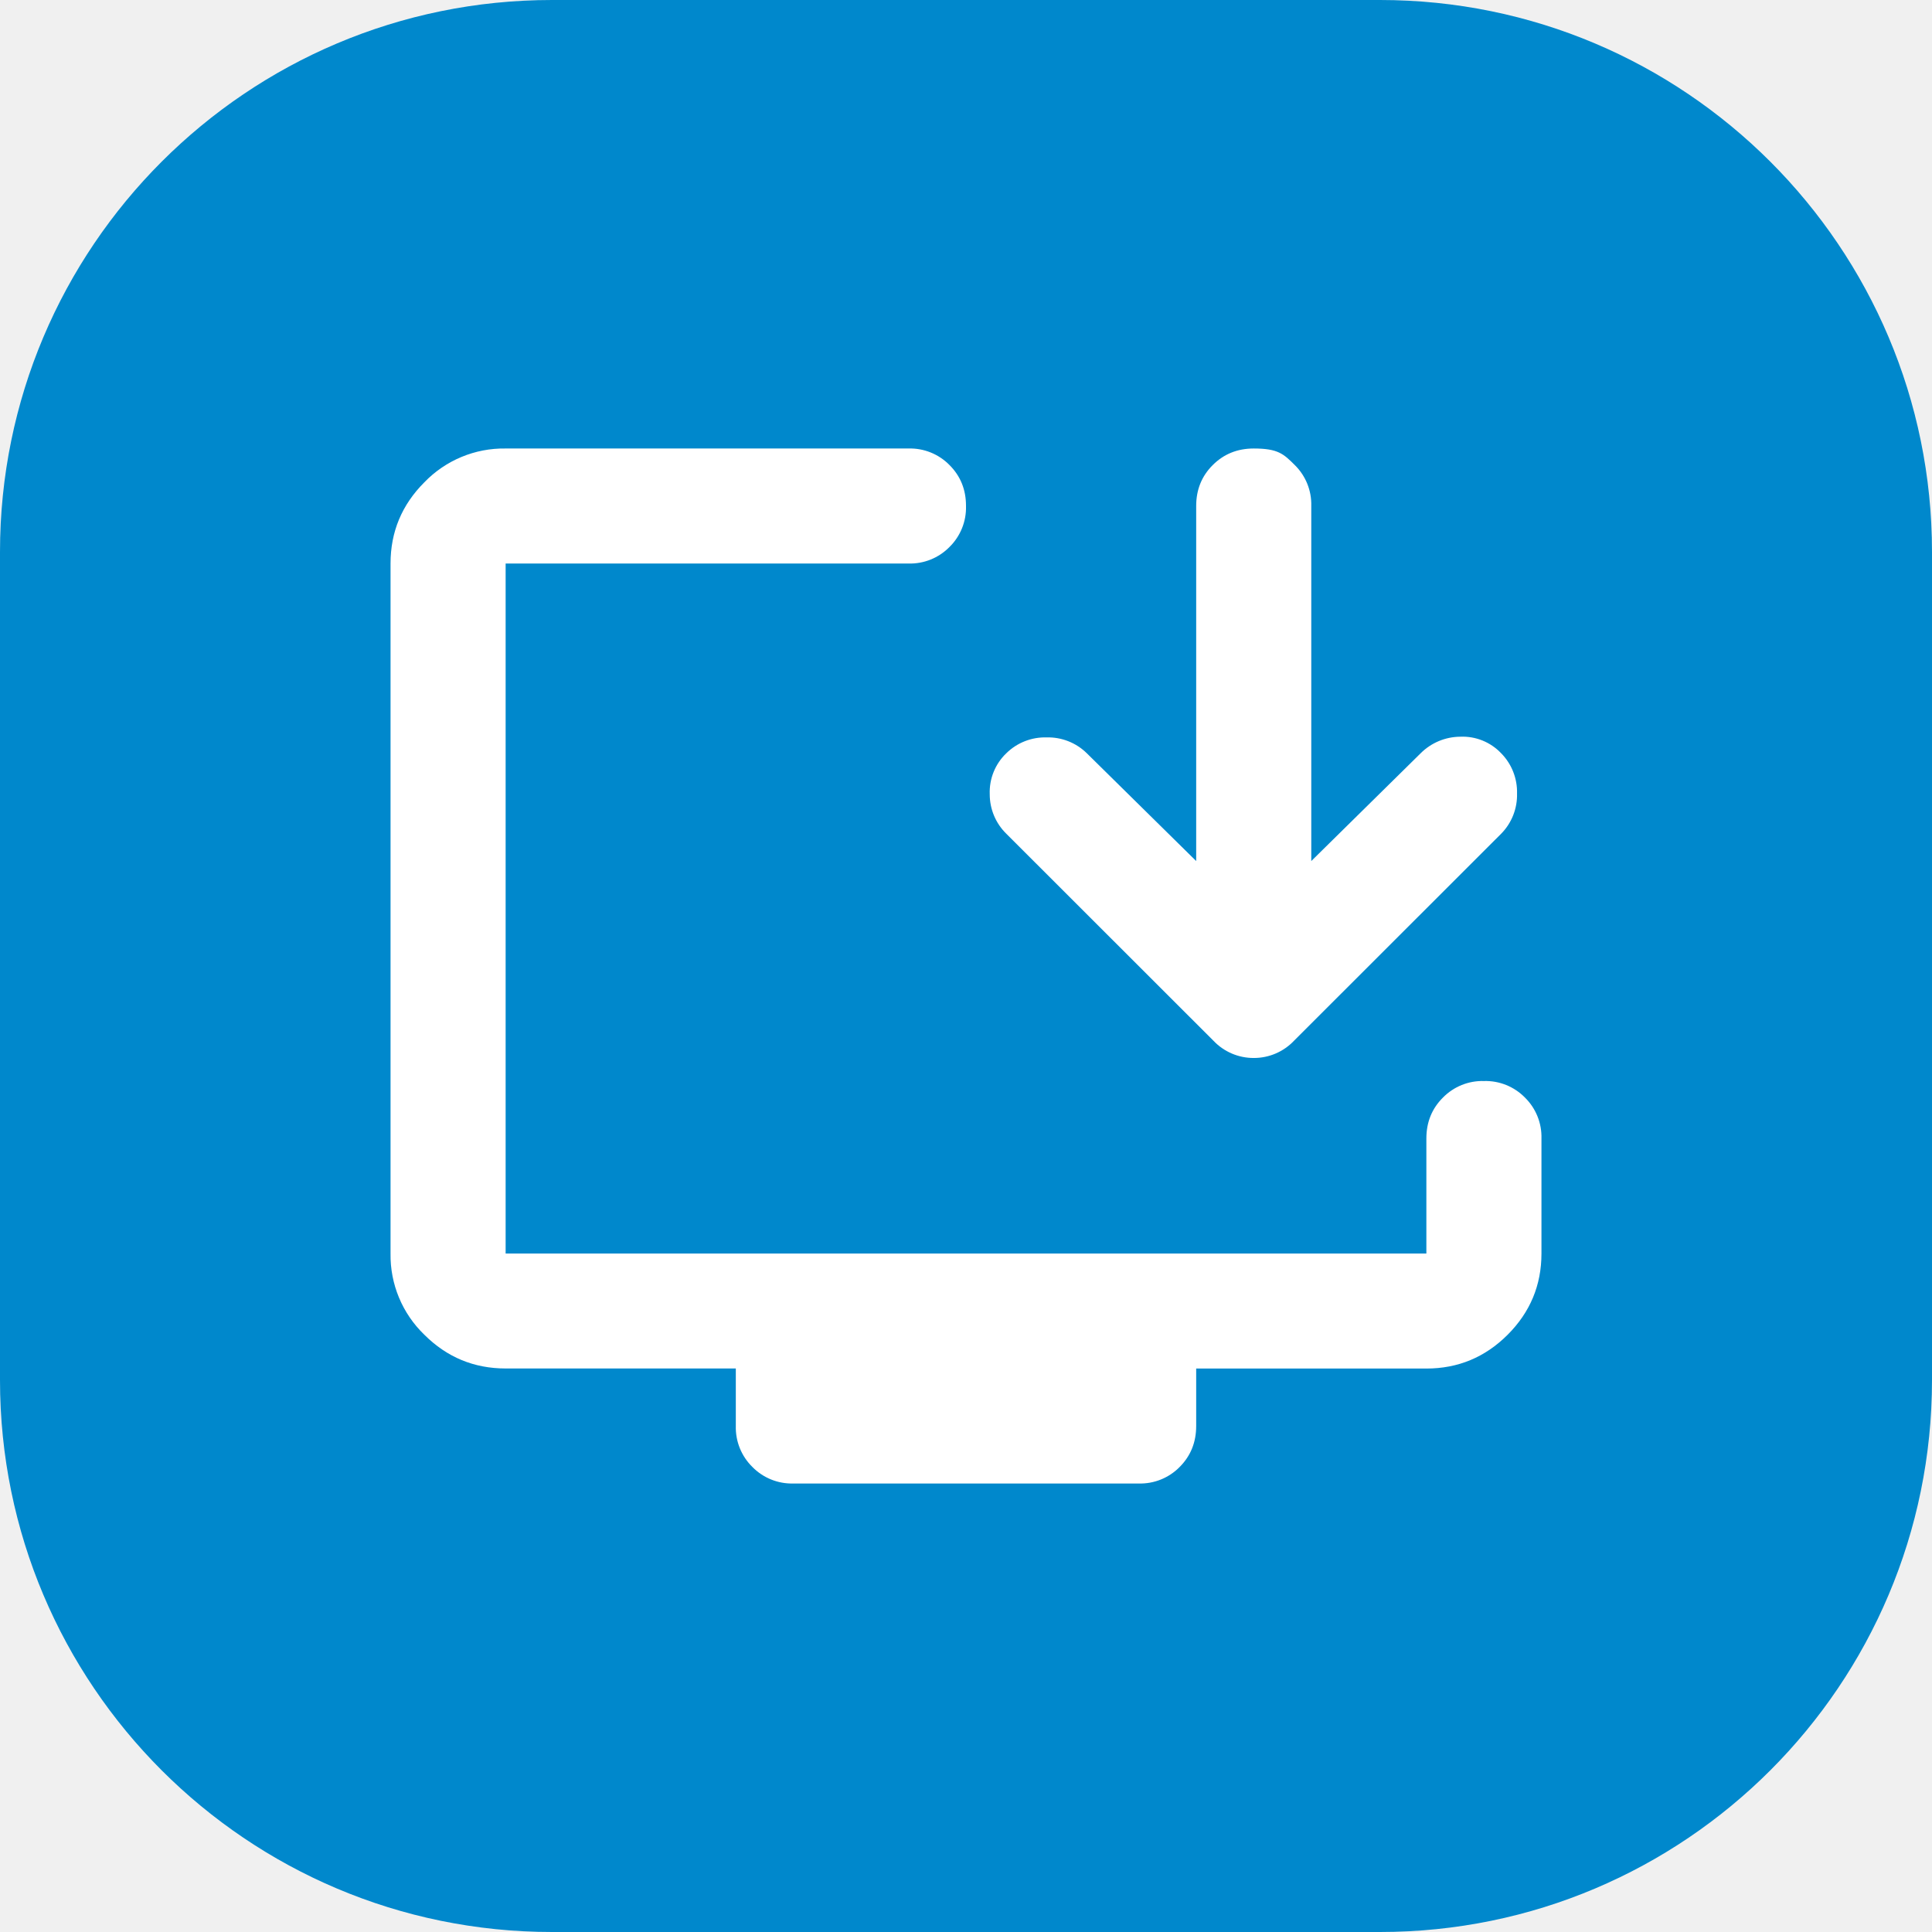
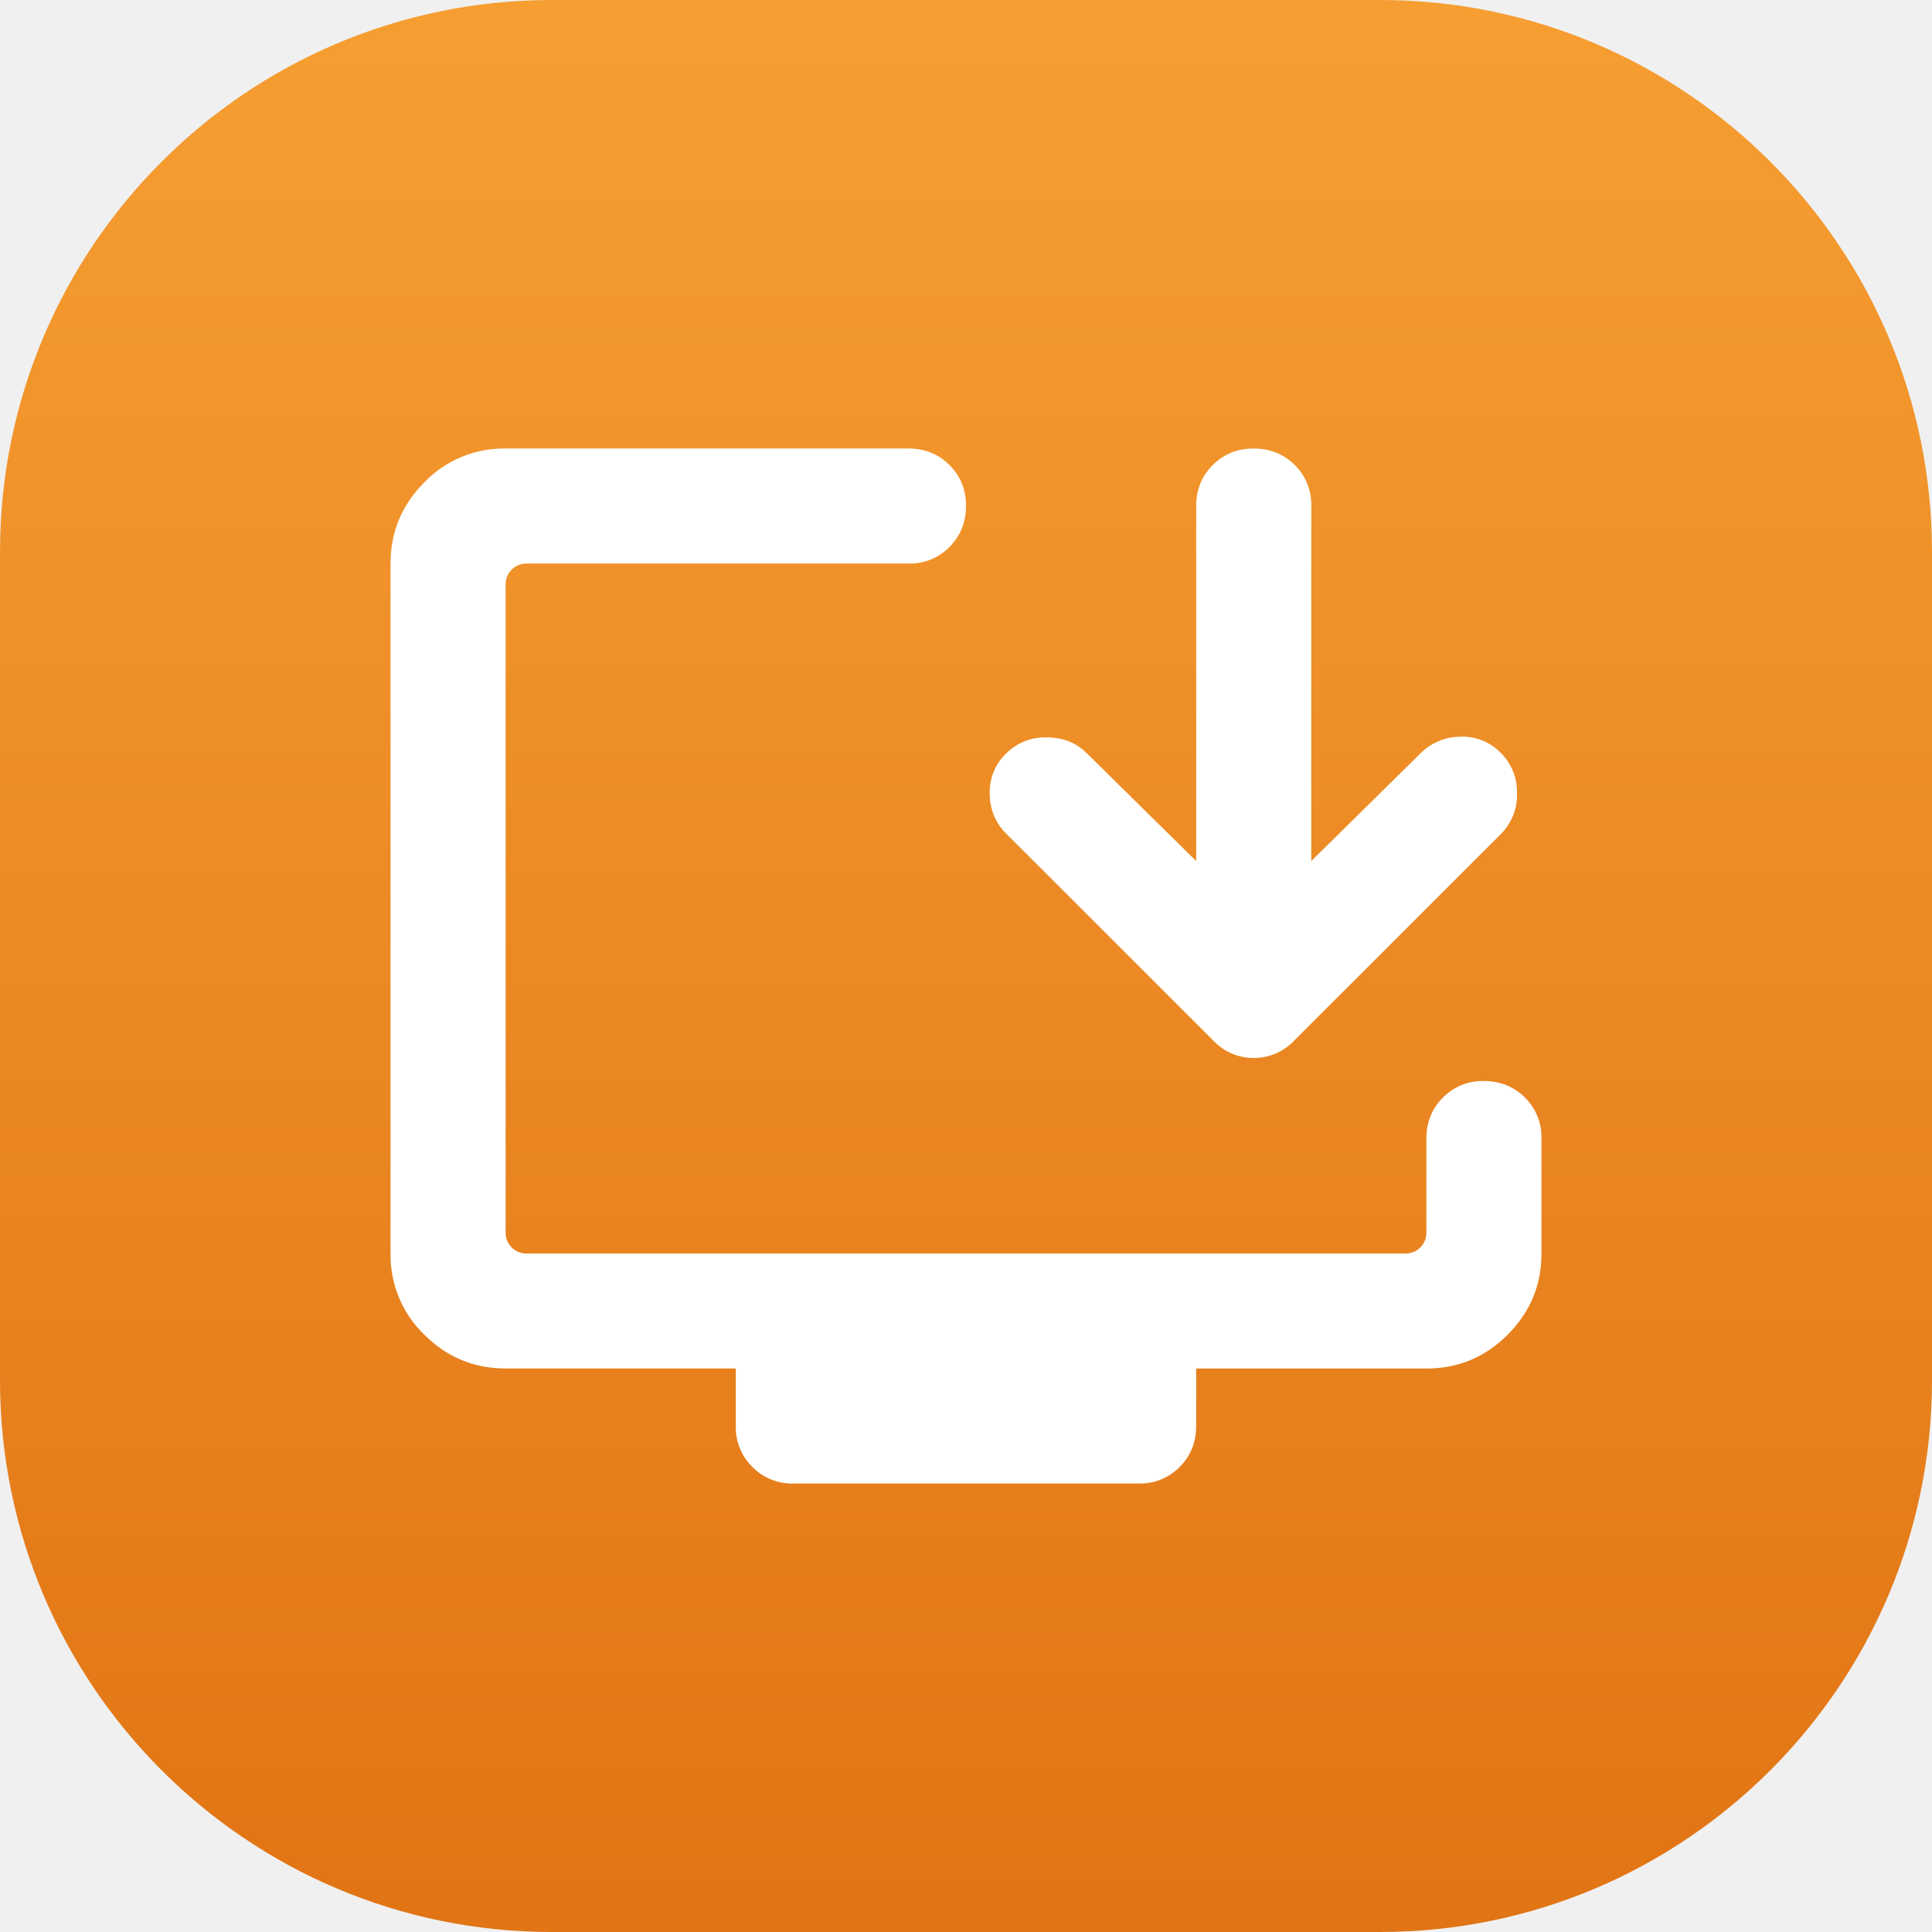
<svg xmlns="http://www.w3.org/2000/svg" width="28" height="28" fill="none">
-   <rect width="28" height="28" fill="#08C" rx="8" />
-   <path fill="#fff" d="M10.664 20.667v-.834H7.328q-.688 0-1.178-.489a1.6 1.6 0 0 1-.49-1.177v-10q0-.687.49-1.177a1.6 1.6 0 0 1 1.178-.49h5.838a.8.8 0 0 1 .595.24q.24.24.239.593a.8.8 0 0 1-.24.595.8.8 0 0 1-.594.239H7.328v10h13.344V16.5q0-.354.24-.593a.8.8 0 0 1 .594-.24.8.8 0 0 1 .595.24.8.8 0 0 1 .239.593v1.667q0 .687-.49 1.177t-1.178.49h-3.336v.833q0 .354-.24.594a.8.8 0 0 1-.594.239h-5.004a.8.8 0 0 1-.594-.24.8.8 0 0 1-.24-.593m6.672-8.188V7.333q0-.354.24-.593.24-.24.594-.24c.354 0 .434.08.595.24a.8.8 0 0 1 .239.593v5.146l1.585-1.562a.82.82 0 0 1 .573-.24.77.77 0 0 1 .594.24.8.8 0 0 1 .23.583.8.8 0 0 1-.23.583l-3.002 3a.8.8 0 0 1-.584.25.8.8 0 0 1-.584-.25l-3.002-3a.8.8 0 0 1-.24-.572.78.78 0 0 1 .24-.594.8.8 0 0 1 .584-.23.8.8 0 0 1 .583.23z" />
+   <rect width="28" height="28" fill="url(#settings_install-desktop_svg__a)" rx="8" />
+   <path fill="#fff" d="M10.664 20.667v-.834H7.328q-.688 0-1.178-.489a1.6 1.6 0 0 1-.49-1.177v-10q0-.687.49-1.177a1.6 1.6 0 0 1 1.178-.49h5.838q.354 0 .595.24.24.24.239.593 0 .354-.24.595a.8.8 0 0 1-.594.239H7.628a.3.3 0 0 0-.3.3v9.4a.3.3 0 0 0 .3.3h12.744a.3.3 0 0 0 .3-.3V16.5q0-.354.24-.593a.8.8 0 0 1 .594-.24q.354 0 .595.24a.8.8 0 0 1 .239.593v1.667q0 .687-.49 1.177t-1.178.49h-3.336v.833q0 .354-.24.594a.8.8 0 0 1-.594.239h-5.004a.8.8 0 0 1-.594-.24.8.8 0 0 1-.24-.593m6.672-8.188V7.333q0-.354.24-.593.24-.24.594-.24t.595.24a.8.8 0 0 1 .239.593v5.146l1.584-1.562a.82.82 0 0 1 .574-.24.77.77 0 0 1 .594.24.8.8 0 0 1 .23.583.8.8 0 0 1-.23.583l-3.002 3a.8.8 0 0 1-.584.25.8.8 0 0 1-.584-.25l-3.002-3a.8.8 0 0 1-.24-.572.78.78 0 0 1 .24-.594.8.8 0 0 1 .584-.23q.354 0 .583.23z" />
+   <defs>
+     <linearGradient id="settings_install-desktop_svg__a" x1="14" x2="14" y1="0" y2="28" gradientUnits="userSpaceOnUse">
+       <stop stop-color="#F69E32" />
+       <stop offset="1" stop-color="#E17414" />
+     </linearGradient>
+   </defs>
</svg>
